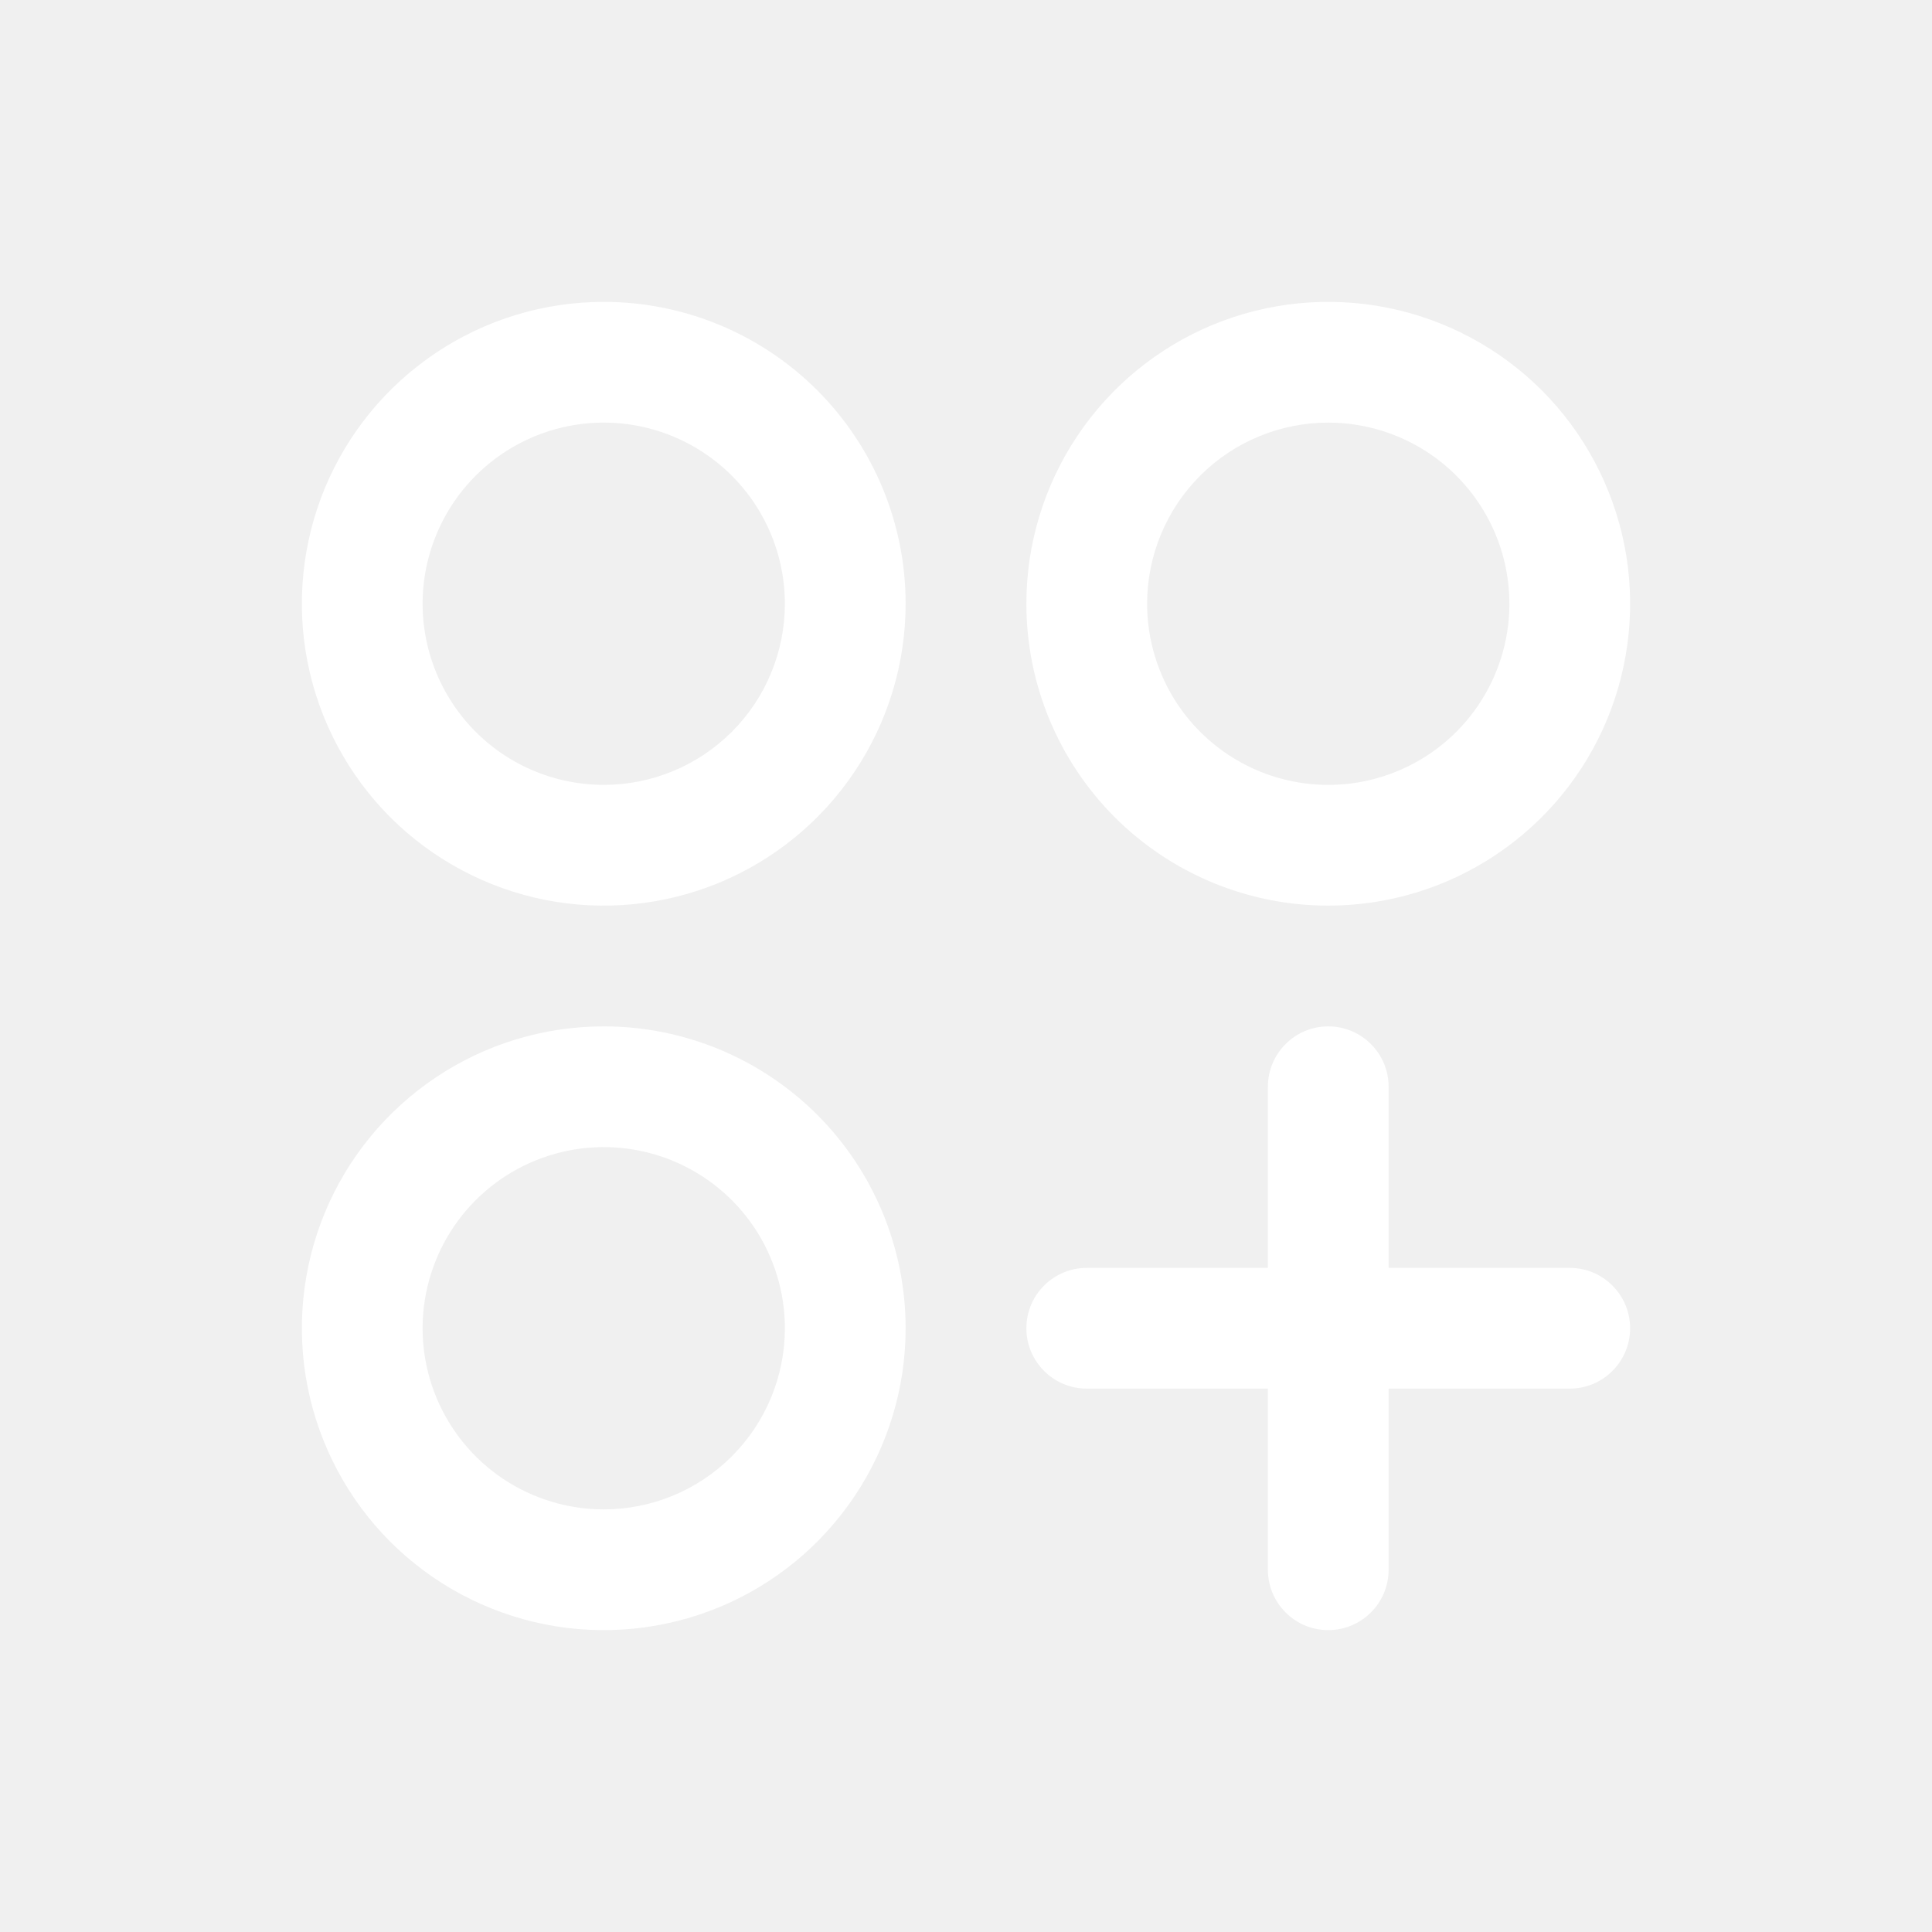
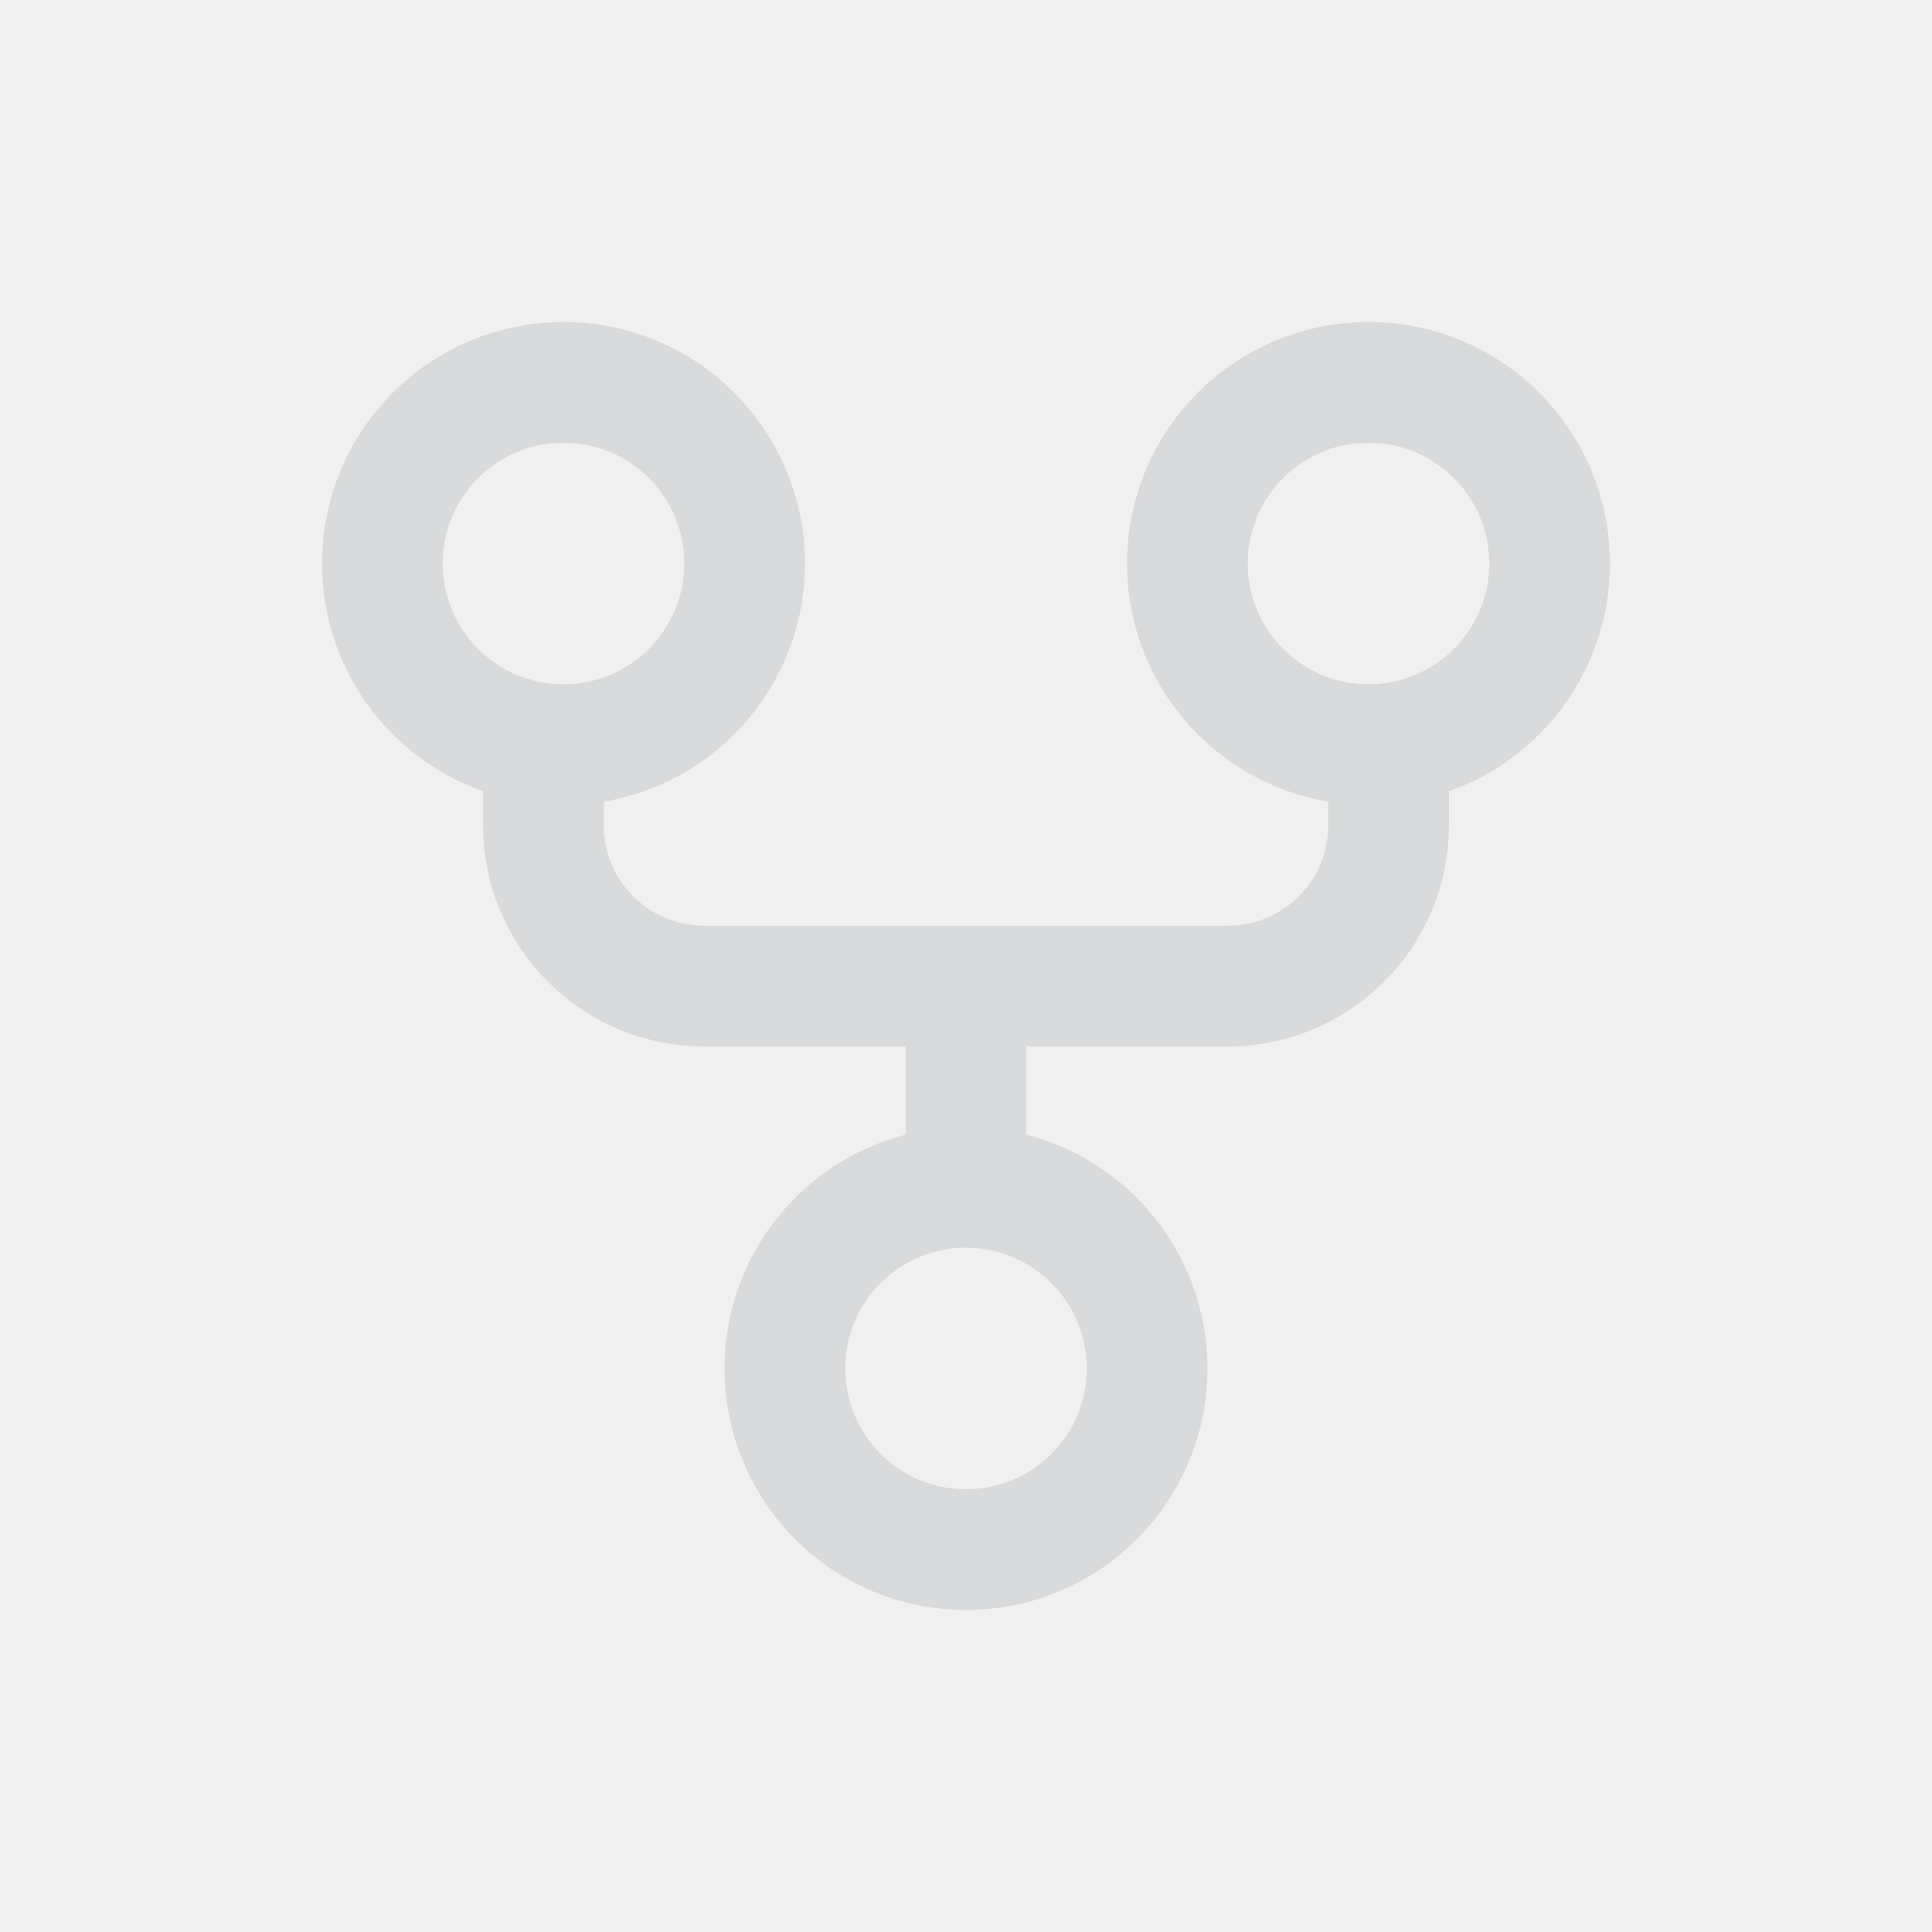
<svg xmlns="http://www.w3.org/2000/svg" width="24" height="24" viewBox="0 0 24 24" fill="none">
-   <path d="M7.5 3.75C6.758 3.75 6.033 3.97 5.417 4.382C4.8 4.794 4.319 5.38 4.035 6.065C3.752 6.75 3.677 7.504 3.822 8.232C3.967 8.959 4.324 9.627 4.848 10.152C5.373 10.676 6.041 11.033 6.768 11.178C7.496 11.323 8.25 11.248 8.935 10.965C9.62 10.681 10.206 10.2 10.618 9.583C11.03 8.967 11.25 8.242 11.25 7.5C11.25 6.505 10.855 5.552 10.152 4.848C9.448 4.145 8.495 3.75 7.5 3.75ZM7.5 9.75C7.055 9.75 6.62 9.618 6.25 9.371C5.88 9.124 5.592 8.772 5.421 8.361C5.251 7.95 5.206 7.498 5.293 7.061C5.38 6.625 5.594 6.224 5.909 5.909C6.224 5.594 6.625 5.38 7.061 5.293C7.498 5.206 7.95 5.251 8.361 5.421C8.772 5.592 9.124 5.88 9.371 6.25C9.618 6.62 9.75 7.055 9.75 7.5C9.75 8.097 9.513 8.669 9.091 9.091C8.669 9.513 8.097 9.75 7.5 9.75ZM16.5 11.25C17.242 11.25 17.967 11.03 18.583 10.618C19.2 10.206 19.681 9.62 19.965 8.935C20.248 8.25 20.323 7.496 20.178 6.768C20.033 6.041 19.676 5.373 19.152 4.848C18.627 4.324 17.959 3.967 17.232 3.822C16.504 3.677 15.75 3.752 15.065 4.035C14.38 4.319 13.794 4.8 13.382 5.417C12.97 6.033 12.75 6.758 12.75 7.5C12.75 8.495 13.145 9.448 13.848 10.152C14.552 10.855 15.505 11.25 16.5 11.25ZM16.5 5.25C16.945 5.25 17.38 5.382 17.75 5.629C18.12 5.876 18.408 6.228 18.579 6.639C18.749 7.05 18.794 7.503 18.707 7.939C18.62 8.375 18.406 8.776 18.091 9.091C17.776 9.406 17.375 9.62 16.939 9.707C16.503 9.794 16.05 9.749 15.639 9.579C15.228 9.408 14.876 9.12 14.629 8.75C14.382 8.38 14.25 7.945 14.25 7.5C14.25 6.903 14.487 6.331 14.909 5.909C15.331 5.487 15.903 5.25 16.5 5.25ZM7.5 12.75C6.758 12.75 6.033 12.97 5.417 13.382C4.8 13.794 4.319 14.38 4.035 15.065C3.752 15.75 3.677 16.504 3.822 17.232C3.967 17.959 4.324 18.627 4.848 19.152C5.373 19.676 6.041 20.033 6.768 20.178C7.496 20.323 8.25 20.248 8.935 19.965C9.62 19.681 10.206 19.2 10.618 18.583C11.03 17.967 11.25 17.242 11.25 16.5C11.25 15.505 10.855 14.552 10.152 13.848C9.448 13.145 8.495 12.75 7.5 12.75ZM7.5 18.75C7.055 18.75 6.62 18.618 6.25 18.371C5.88 18.124 5.592 17.772 5.421 17.361C5.251 16.95 5.206 16.497 5.293 16.061C5.38 15.625 5.594 15.224 5.909 14.909C6.224 14.594 6.625 14.38 7.061 14.293C7.498 14.206 7.95 14.251 8.361 14.421C8.772 14.592 9.124 14.88 9.371 15.25C9.618 15.62 9.75 16.055 9.75 16.5C9.75 17.097 9.513 17.669 9.091 18.091C8.669 18.513 8.097 18.75 7.5 18.75ZM20.25 16.5C20.25 16.699 20.171 16.89 20.03 17.03C19.89 17.171 19.699 17.25 19.5 17.25H17.25V19.5C17.25 19.699 17.171 19.89 17.03 20.03C16.89 20.171 16.699 20.25 16.5 20.25C16.301 20.25 16.11 20.171 15.97 20.03C15.829 19.89 15.75 19.699 15.75 19.5V17.25H13.5C13.301 17.25 13.11 17.171 12.97 17.03C12.829 16.89 12.75 16.699 12.75 16.5C12.75 16.301 12.829 16.11 12.97 15.97C13.11 15.829 13.301 15.75 13.5 15.75H15.75V13.5C15.75 13.301 15.829 13.11 15.97 12.97C16.11 12.829 16.301 12.75 16.5 12.75C16.699 12.75 16.89 12.829 17.03 12.97C17.171 13.11 17.25 13.301 17.25 13.5V15.75H19.5C19.699 15.75 19.89 15.829 20.03 15.97C20.171 16.11 20.25 16.301 20.25 16.5Z" fill="white" />
+   <path d="M9.25 7C9.25 8.243 8.243 9.25 7 9.25C5.757 9.25 4.75 8.243 4.75 7C4.75 5.757 5.757 4.75 7 4.75C8.243 4.75 9.25 5.757 9.25 7Z" stroke="#D8DADB" stroke-width="1.5" stroke-linecap="round" stroke-linejoin="round" />
+   <path d="M19.25 7C19.25 8.243 18.243 9.25 17 9.25C15.757 9.25 14.75 8.243 14.75 7C14.75 5.757 15.757 4.75 17 4.75C18.243 4.75 19.25 5.757 19.25 7Z" stroke="#D8DADB" stroke-width="1.5" stroke-linecap="round" stroke-linejoin="round" />
+   <path d="M14.25 17C14.25 18.243 13.243 19.25 12 19.25C10.757 19.25 9.75 18.243 9.75 17C9.75 15.757 10.757 14.75 12 14.75C13.243 14.75 14.25 15.757 14.25 17Z" stroke="#D8DADB" stroke-width="1.5" stroke-linecap="round" stroke-linejoin="round" />
+   <path d="M6.75 9.5V10.25C6.75 11.355 7.645 12.25 8.75 12.25H12M17.25 9.5V10.25C17.25 11.355 16.355 12.25 15.25 12.25H12M12 12.25V14.5" stroke="#D8DADB" stroke-width="1.5" stroke-linecap="round" stroke-linejoin="round" />
</svg>
